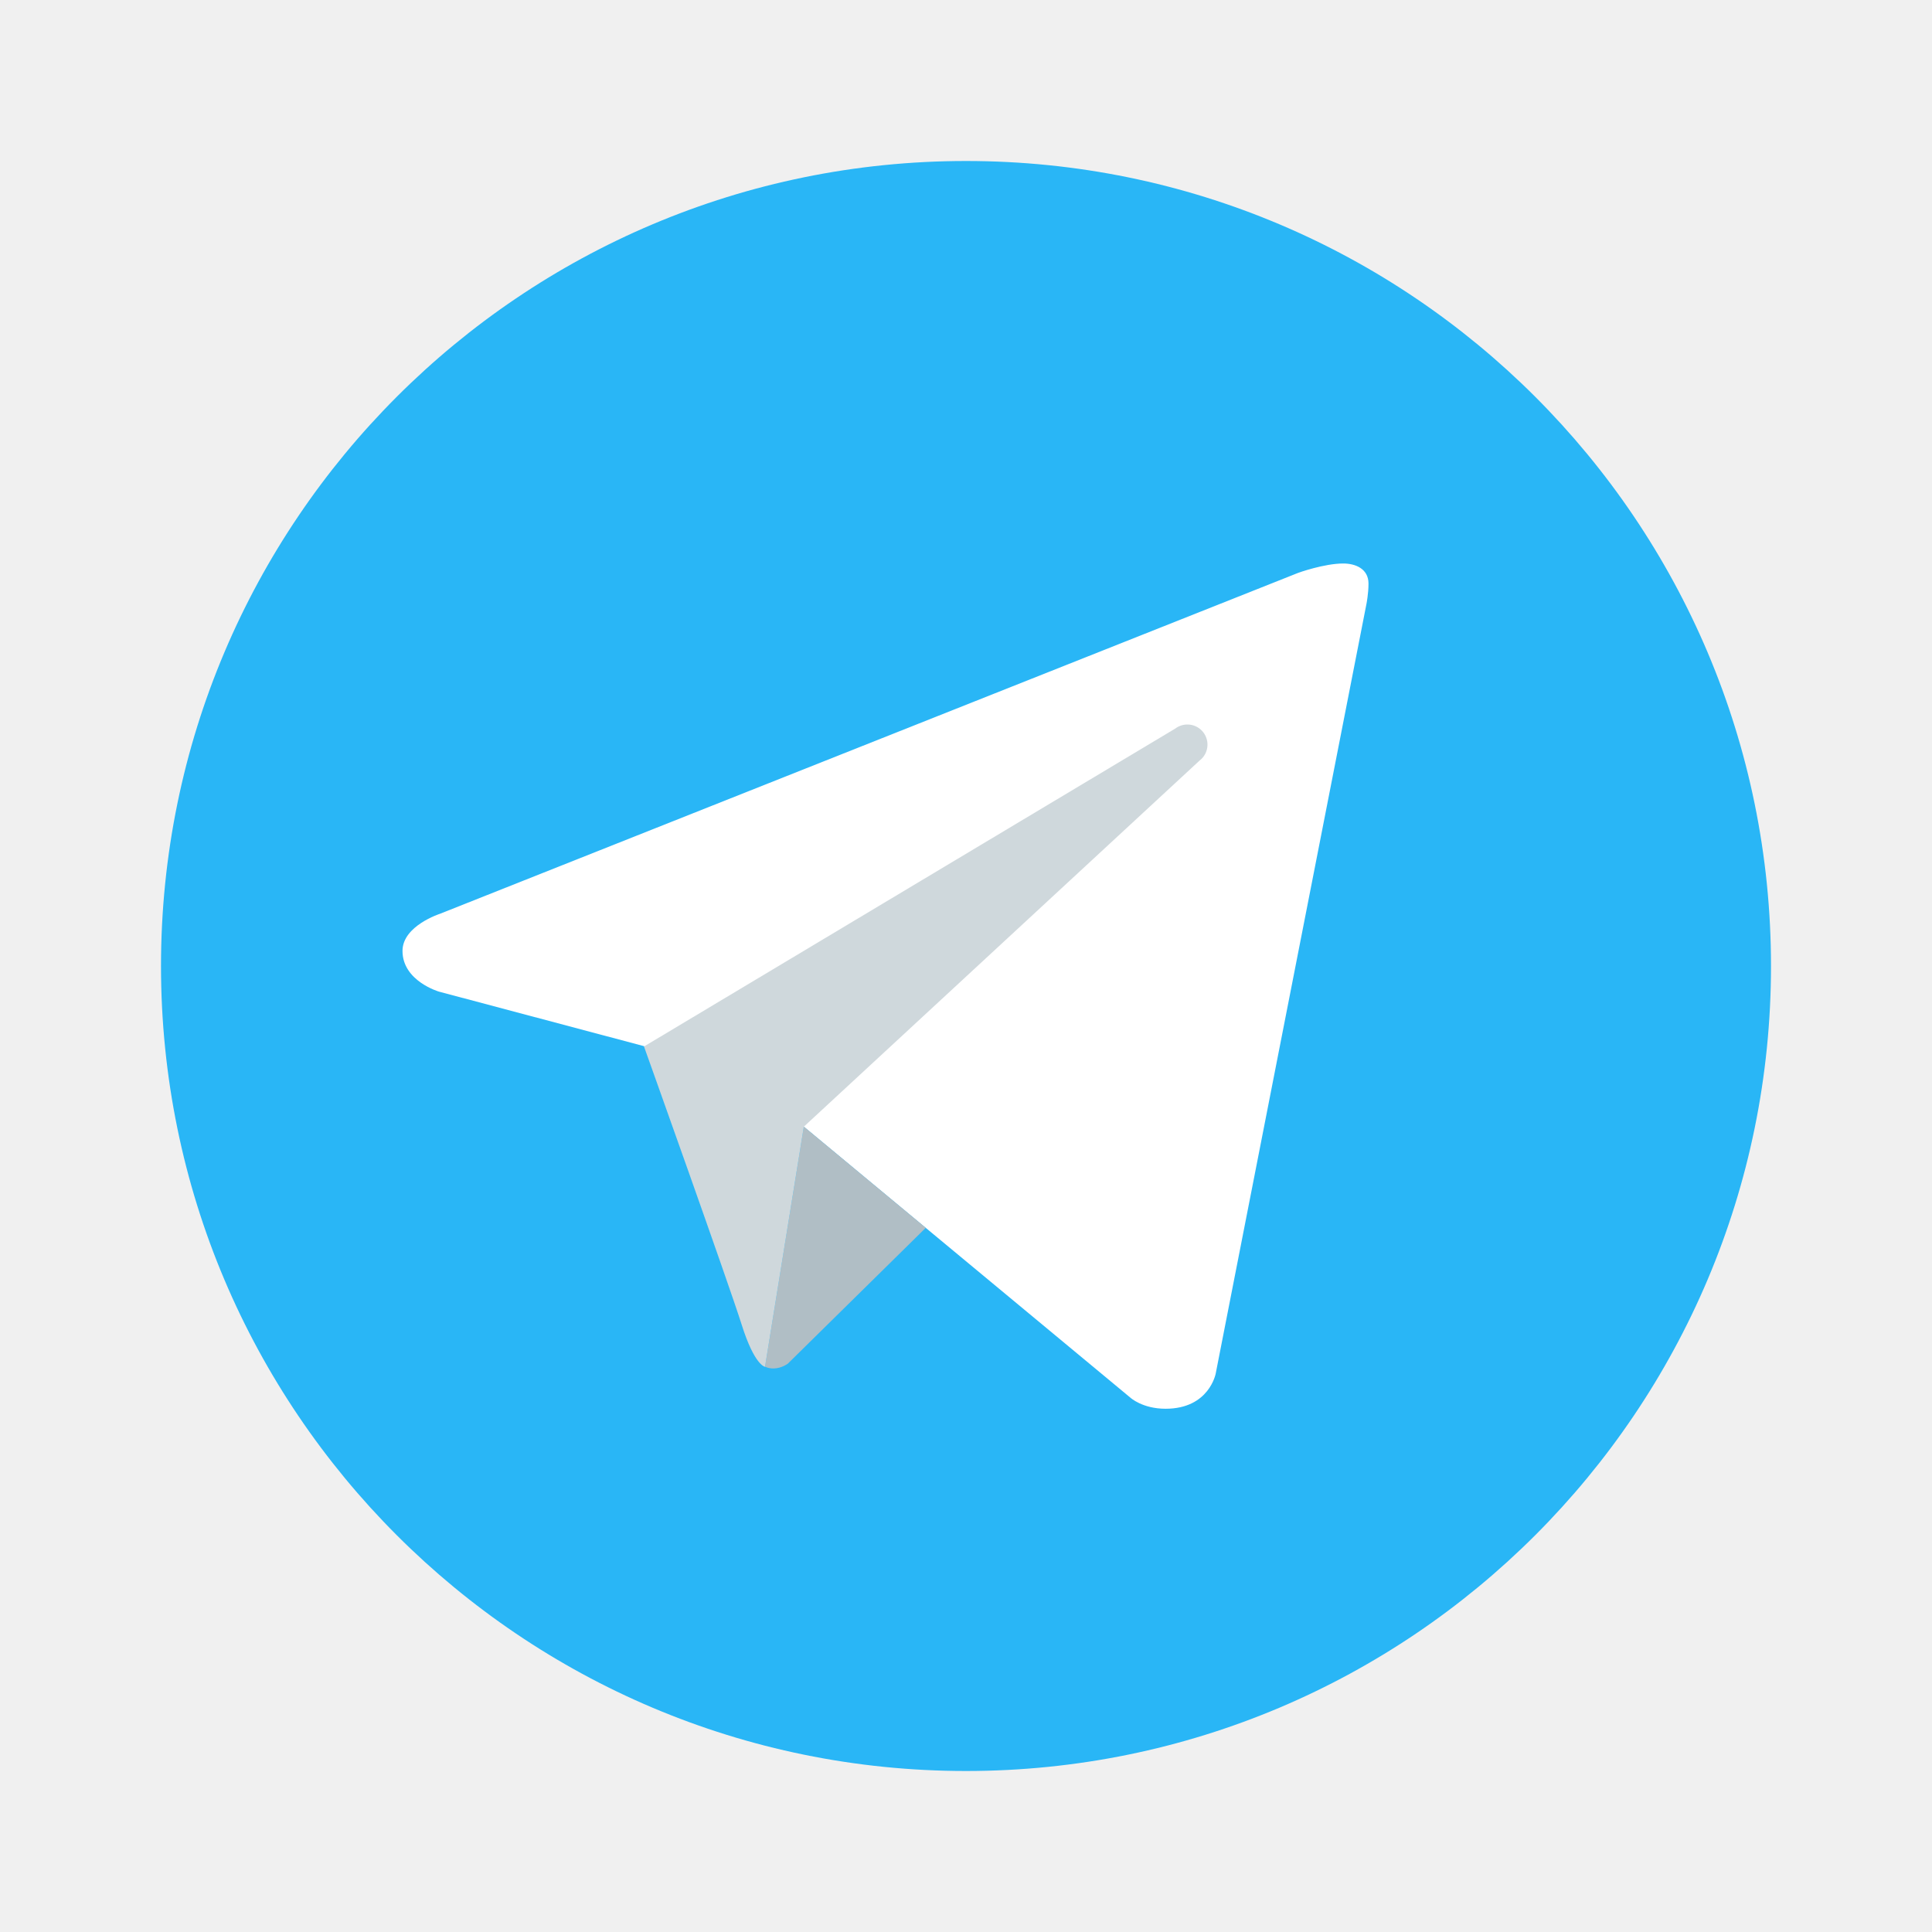
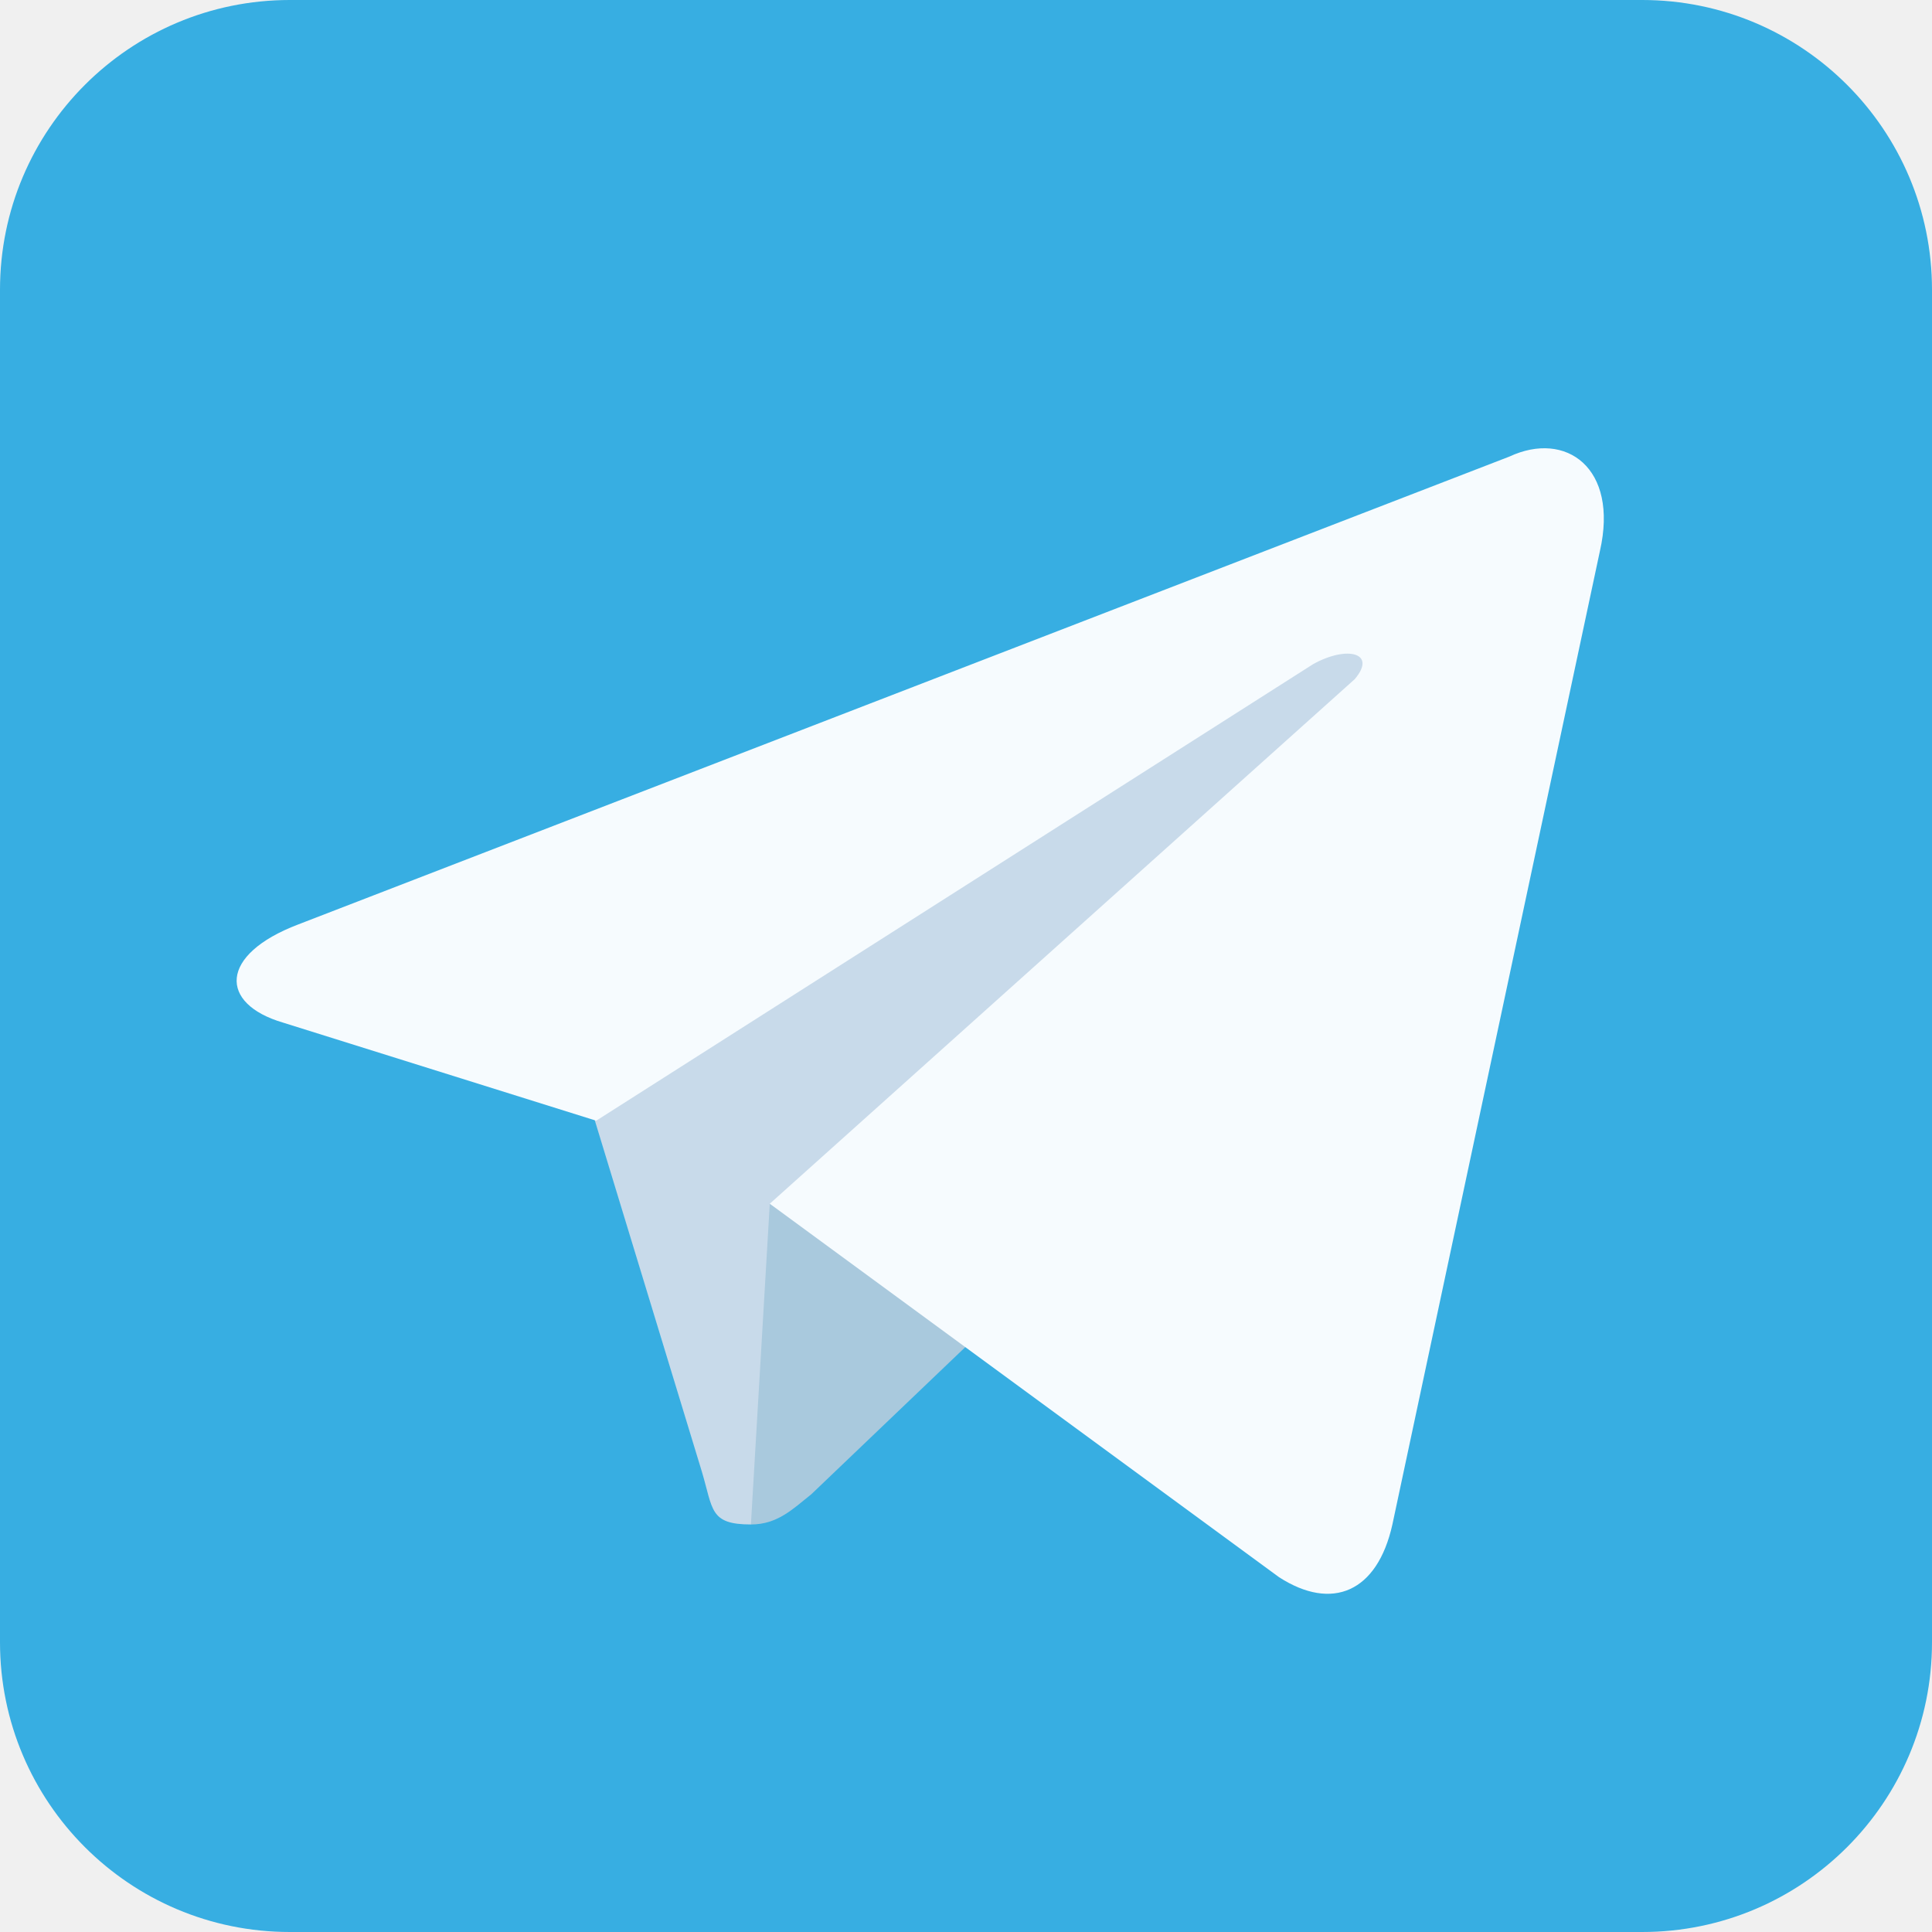
- <svg xmlns="http://www.w3.org/2000/svg" viewBox="0 0 48 48" width="480px" height="480px">
-   <path fill="#29b6f6" d="M24 4A20 20 0 1 0 24 44A20 20 0 1 0 24 4Z" />
-   <path fill="#fff" d="M33.95,15l-3.746,19.126c0,0-0.161,0.874-1.245,0.874c-0.576,0-0.873-0.274-0.873-0.274l-8.114-6.733 l-3.97-2.001l-5.095-1.355c0,0-0.907-0.262-0.907-1.012c0-0.625,0.933-0.923,0.933-0.923l21.316-8.468 c-0.001-0.001,0.651-0.235,1.126-0.234C33.667,14,34,14.125,34,14.5C34,14.75,33.95,15,33.95,15z" />
-   <path fill="#b0bec5" d="M23,30.505l-3.426,3.374c0,0-0.149,0.115-0.348,0.12c-0.069,0.002-0.143-0.009-0.219-0.043 l0.964-5.965L23,30.505z" />
-   <path fill="#cfd8dc" d="M29.897,18.196c-0.169-0.22-0.481-0.26-0.701-0.093L16,26c0,0,2.106,5.892,2.427,6.912 c0.322,1.021,0.58,1.045,0.58,1.045l0.964-5.965l9.832-9.096C30.023,18.729,30.064,18.416,29.897,18.196z" />
+ <svg xmlns="http://www.w3.org/2000/svg" aria-label="Telegram" viewBox="0 0 512 512">
+   <rect width="512" height="512" fill="#37aee2" rx="15%" />
+   <path fill="#c8daea" d="M199 404c-11 0-10-4-13-14l-32-105 245-144" />
+   <path fill="#a9c9dd" d="M199 404c7 0 11-4 16-8l45-43-56-34" />
+   <path fill="#f6fbfe" d="M204 319l135 99c14 9 26 4 30-14l55-258c5-22-9-32-24-25L79 245c-21 8-21 21-4 26l83 26 190-121c9-5 17-3 11 4" />
</svg>
